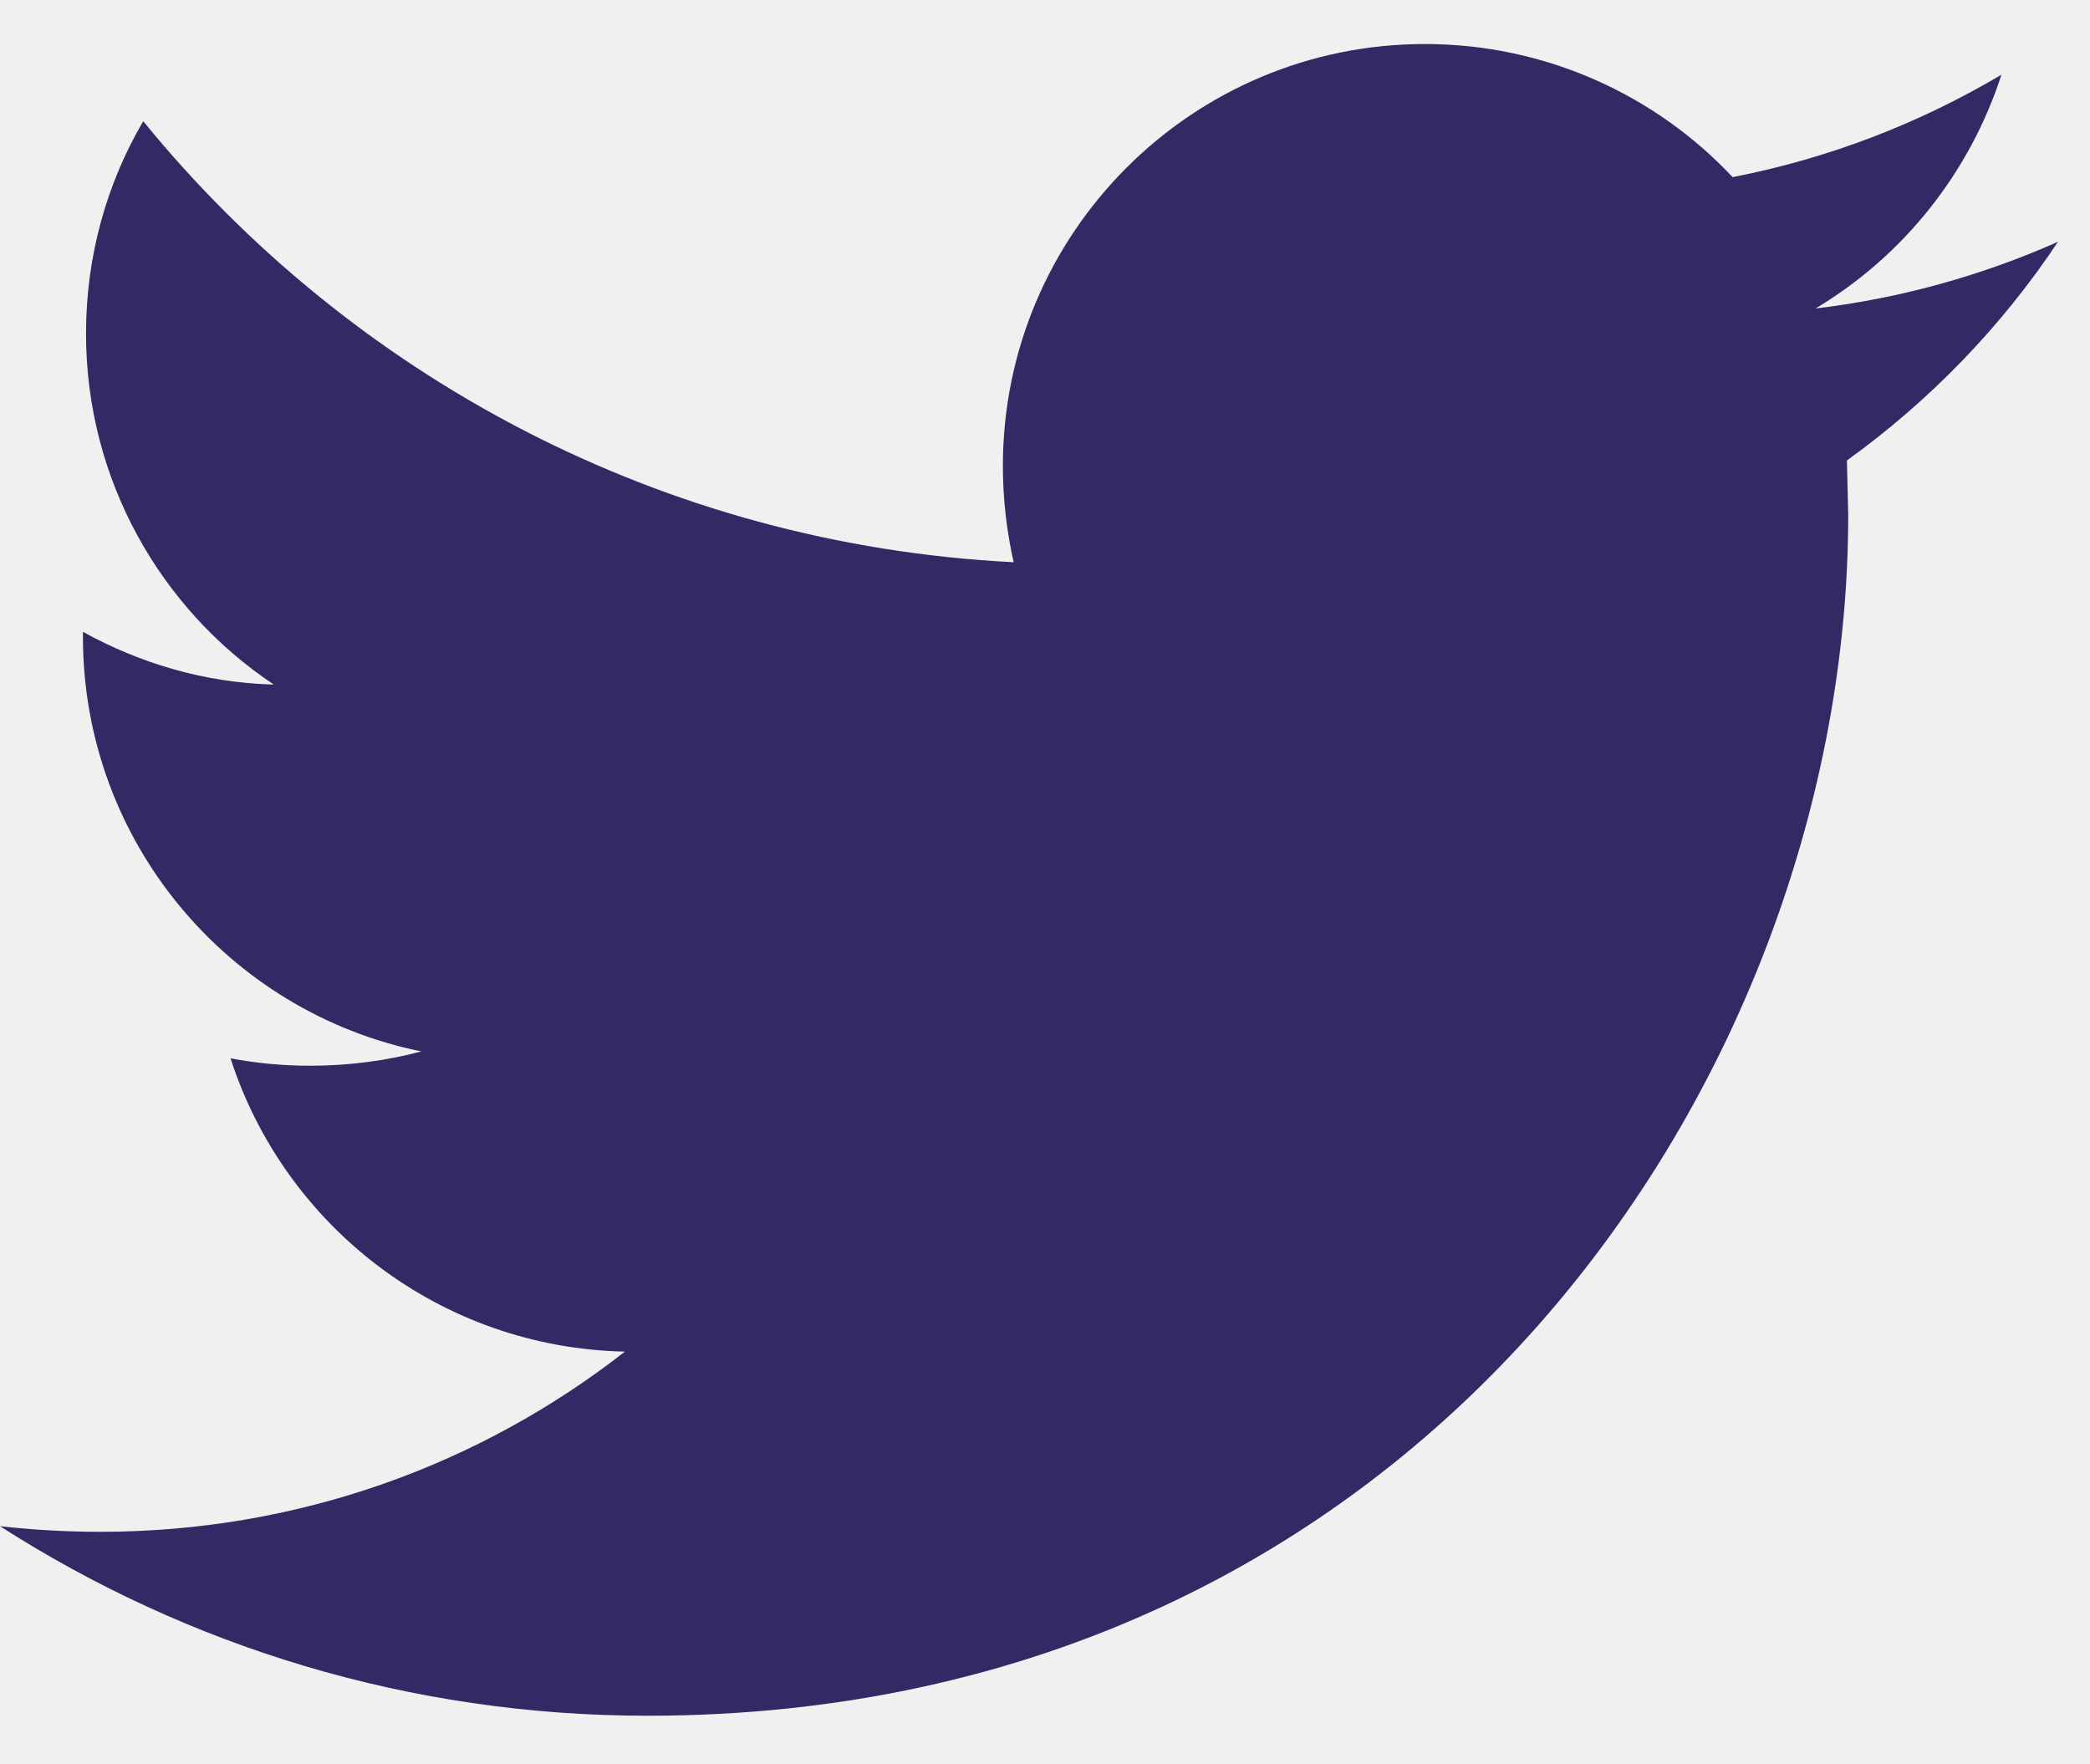
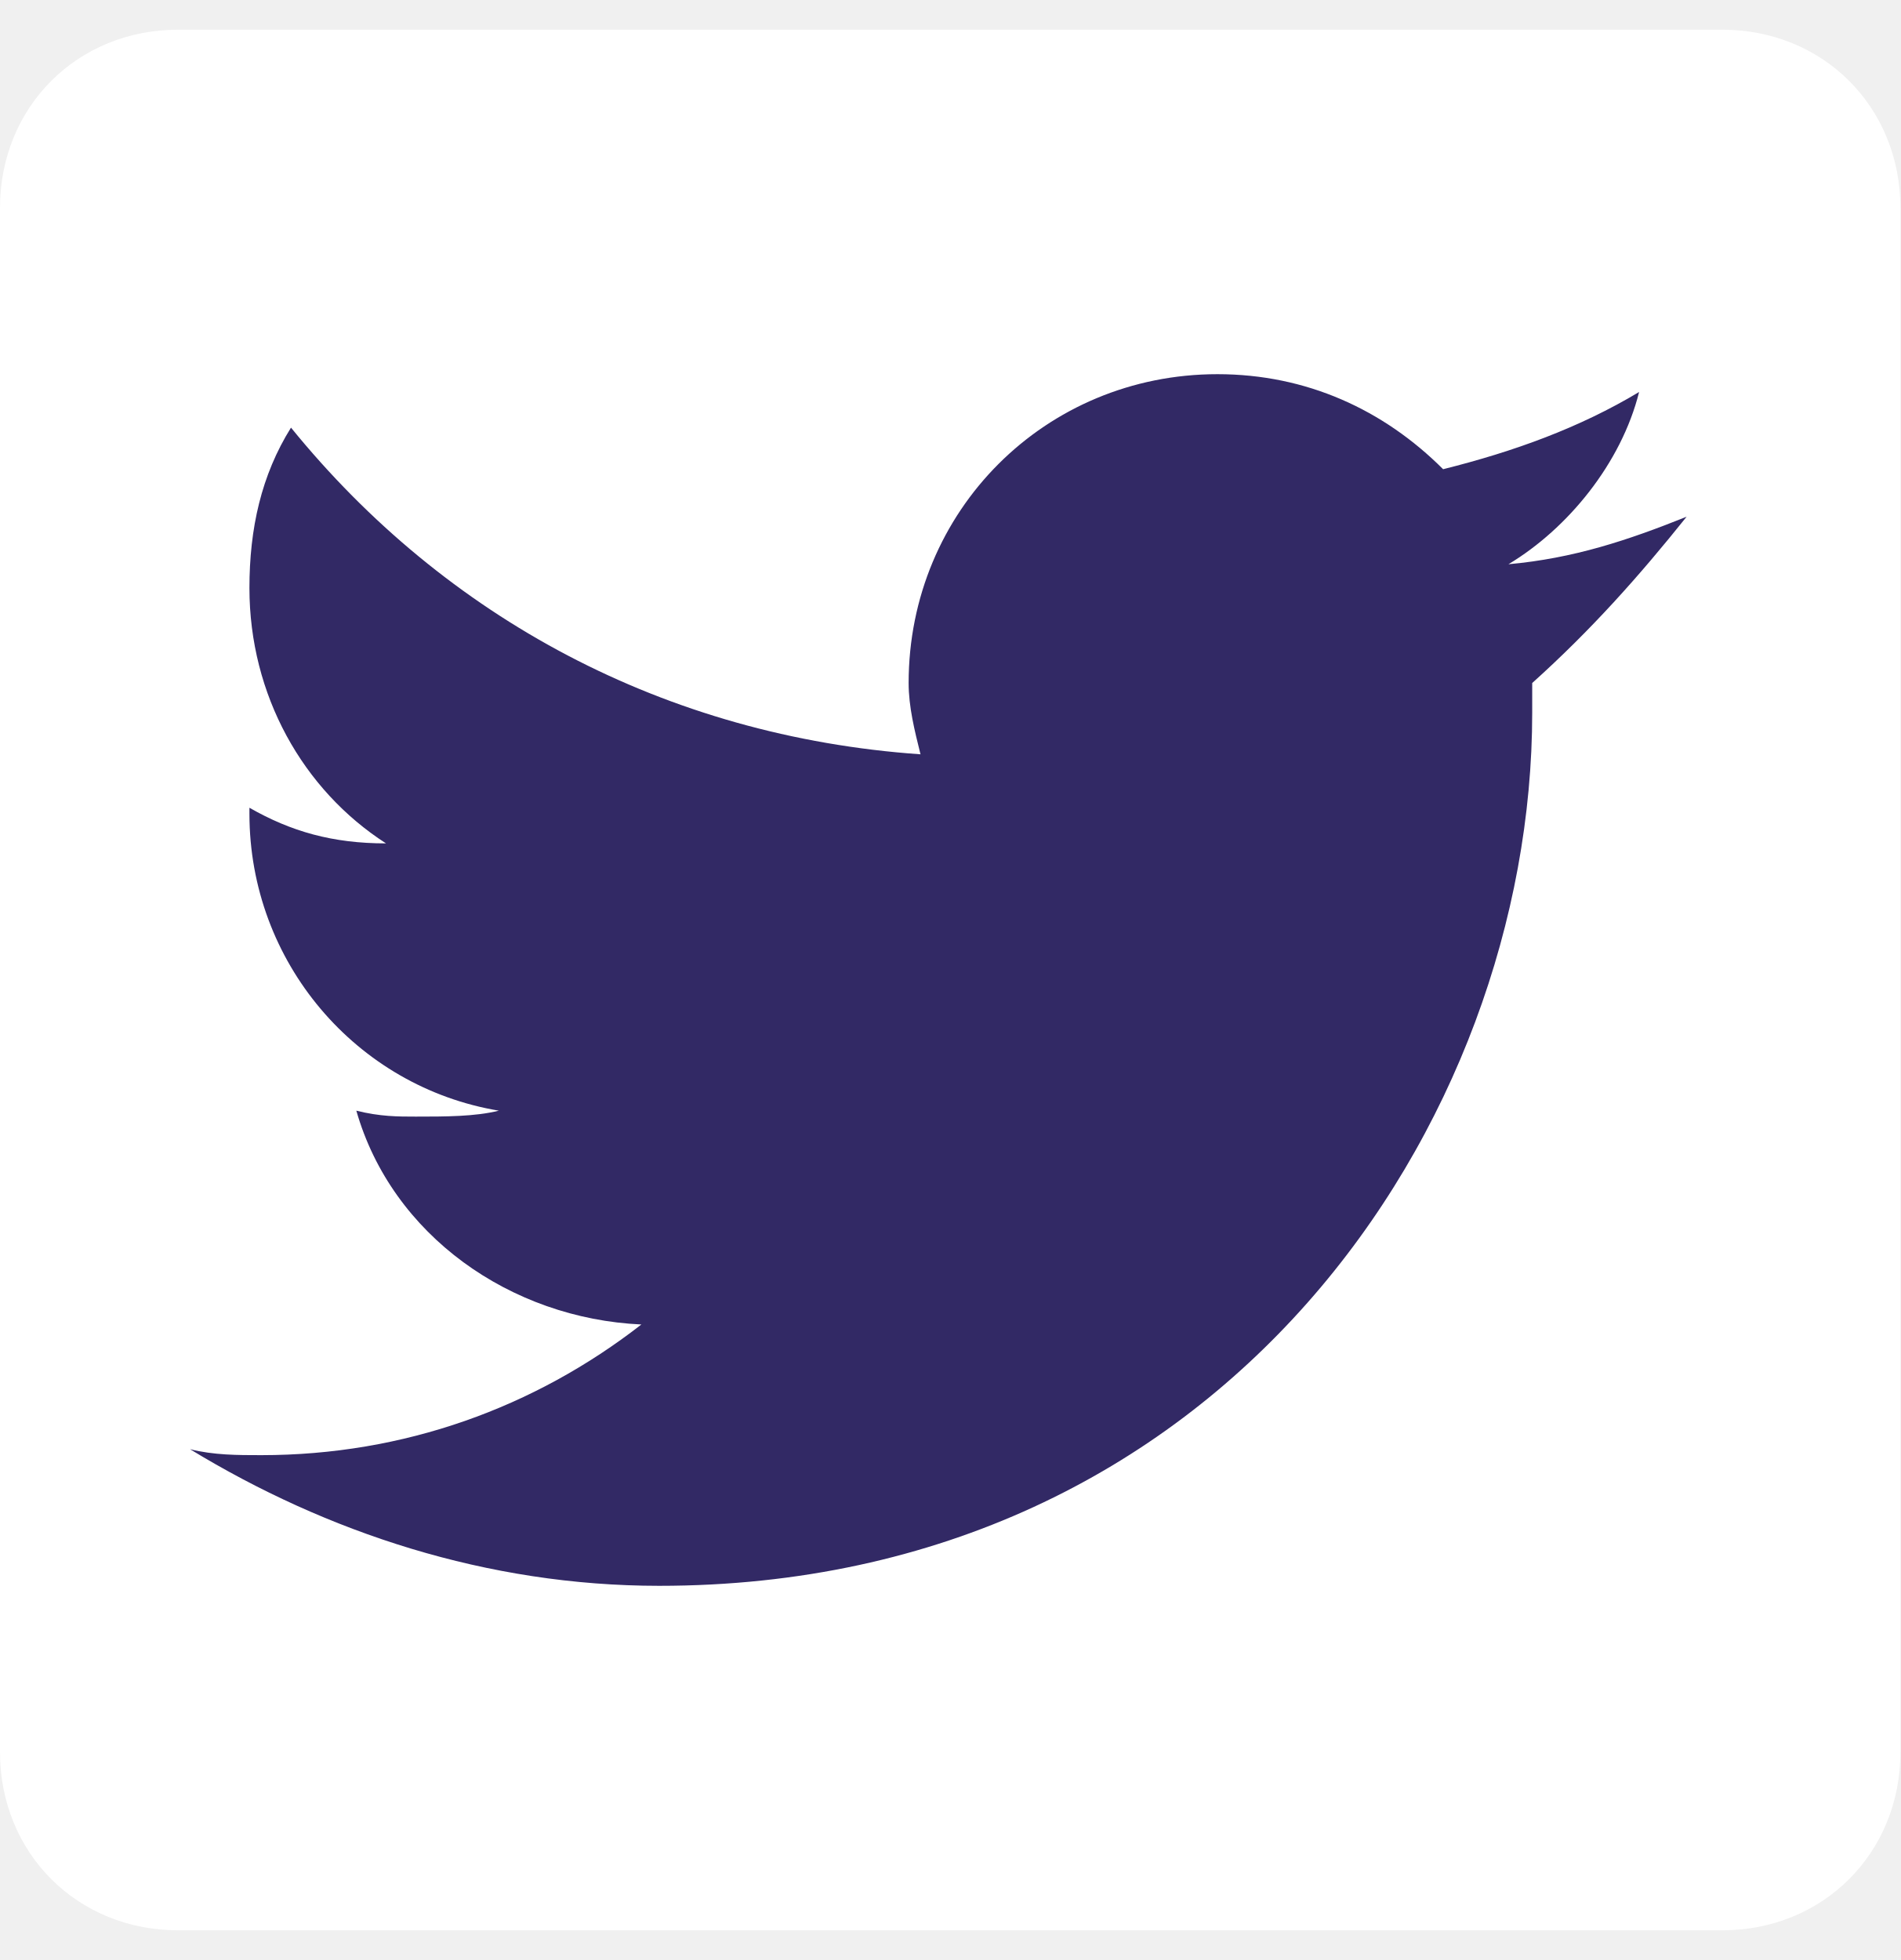
- <svg xmlns="http://www.w3.org/2000/svg" width="32px" height="27px" viewBox="0 0 32 27" version="1.1">
-   <g id="yb_twitter" class="yb_social_icon" transform="translate(-191, -7877)" fill="#322965">
-     <g transform="translate(67, 7872)">
-       <path d="M155.51,8.702 C154.356,9.214 153.105,9.568 151.798,9.723 C153.135,8.923 154.154,7.656 154.644,6.144 C153.393,6.885 152.01,7.424 150.528,7.712 C149.356,6.462 147.673,5.674 145.817,5.674 C142.25,5.674 139.355,8.569 139.355,12.136 C139.355,12.645 139.414,13.135 139.52,13.608 C134.144,13.337 129.386,10.77 126.193,6.856 C125.634,7.808 125.317,8.923 125.317,10.107 C125.317,12.347 126.462,14.329 128.192,15.481 C127.134,15.454 126.144,15.156 125.27,14.674 L125.27,14.752 C125.27,17.886 127.5,20.5 130.452,21.098 C129.913,21.241 129.337,21.317 128.751,21.317 C128.337,21.317 127.934,21.28 127.53,21.204 C128.357,23.771 130.74,25.635 133.568,25.694 C131.355,27.424 128.566,28.453 125.538,28.453 C125.019,28.453 124.51,28.424 124,28.367 C126.865,30.203 130.26,31.269 133.913,31.269 C145.797,31.269 152.298,21.423 152.298,12.886 L152.278,12.05 C153.548,11.136 154.644,10.002 155.51,8.702 Z" id="twitter" />
+ <svg xmlns="http://www.w3.org/2000/svg" width="32px" height="33px" viewBox="0 0 32 33" version="1.1">
+   <g id="twitter" fill-rule="nonzero">
+     <path d="M3,0.5 L29,0.5 C30.7,0.5 32,1.8 32,3.5 L32,29.5 C32,31.2 30.7,32.5 29,32.5 L3,32.5 C1.3,32.5 0,31.2 0,29.5 L0,3.5 C0,1.8 1.3,0.5 3,0.5 Z" class="bg" fill="#FFFFFF" />
+     <g class="icon" transform="translate(3, 6)" fill="#322965">
+       <path d="M25.4,2.7 C24.4,3.1 23.5,3.4 22.4,3.5 C23.4,2.9 24.3,1.8 24.6,0.6 C23.6,1.2 22.5,1.6 21.3,1.9 C20.3,0.9 19,0.3 17.5,0.3 C14.6,0.3 12.3,2.6 12.3,5.5 C12.3,5.9 12.4,6.3 12.5,6.7 C8.2,6.4 4.5,4.4 1.9,1.2 C1.4,2 1.2,2.9 1.2,3.9 C1.2,5.7 2.1,7.3 3.5,8.2 C2.6,8.2 1.9,8 1.2,7.6 L1.2,7.7 C1.2,10.2 3,12.3 5.4,12.7 C5,12.8 4.5,12.8 4,12.8 C3.7,12.8 3.4,12.8 3,12.7 C3.6,14.8 5.6,16.2 7.8,16.3 C6,17.7 3.8,18.5 1.4,18.5 C1,18.5 0.6,18.5 0.2,18.4 C2.5,19.8 5.2,20.7 8.1,20.7 C17.6,20.7 22.8,12.9 22.8,6 L22.8,5.5 C23.8,4.6 24.6,3.7 25.4,2.7 Z" id="Path" />
    </g>
  </g>
</svg>
